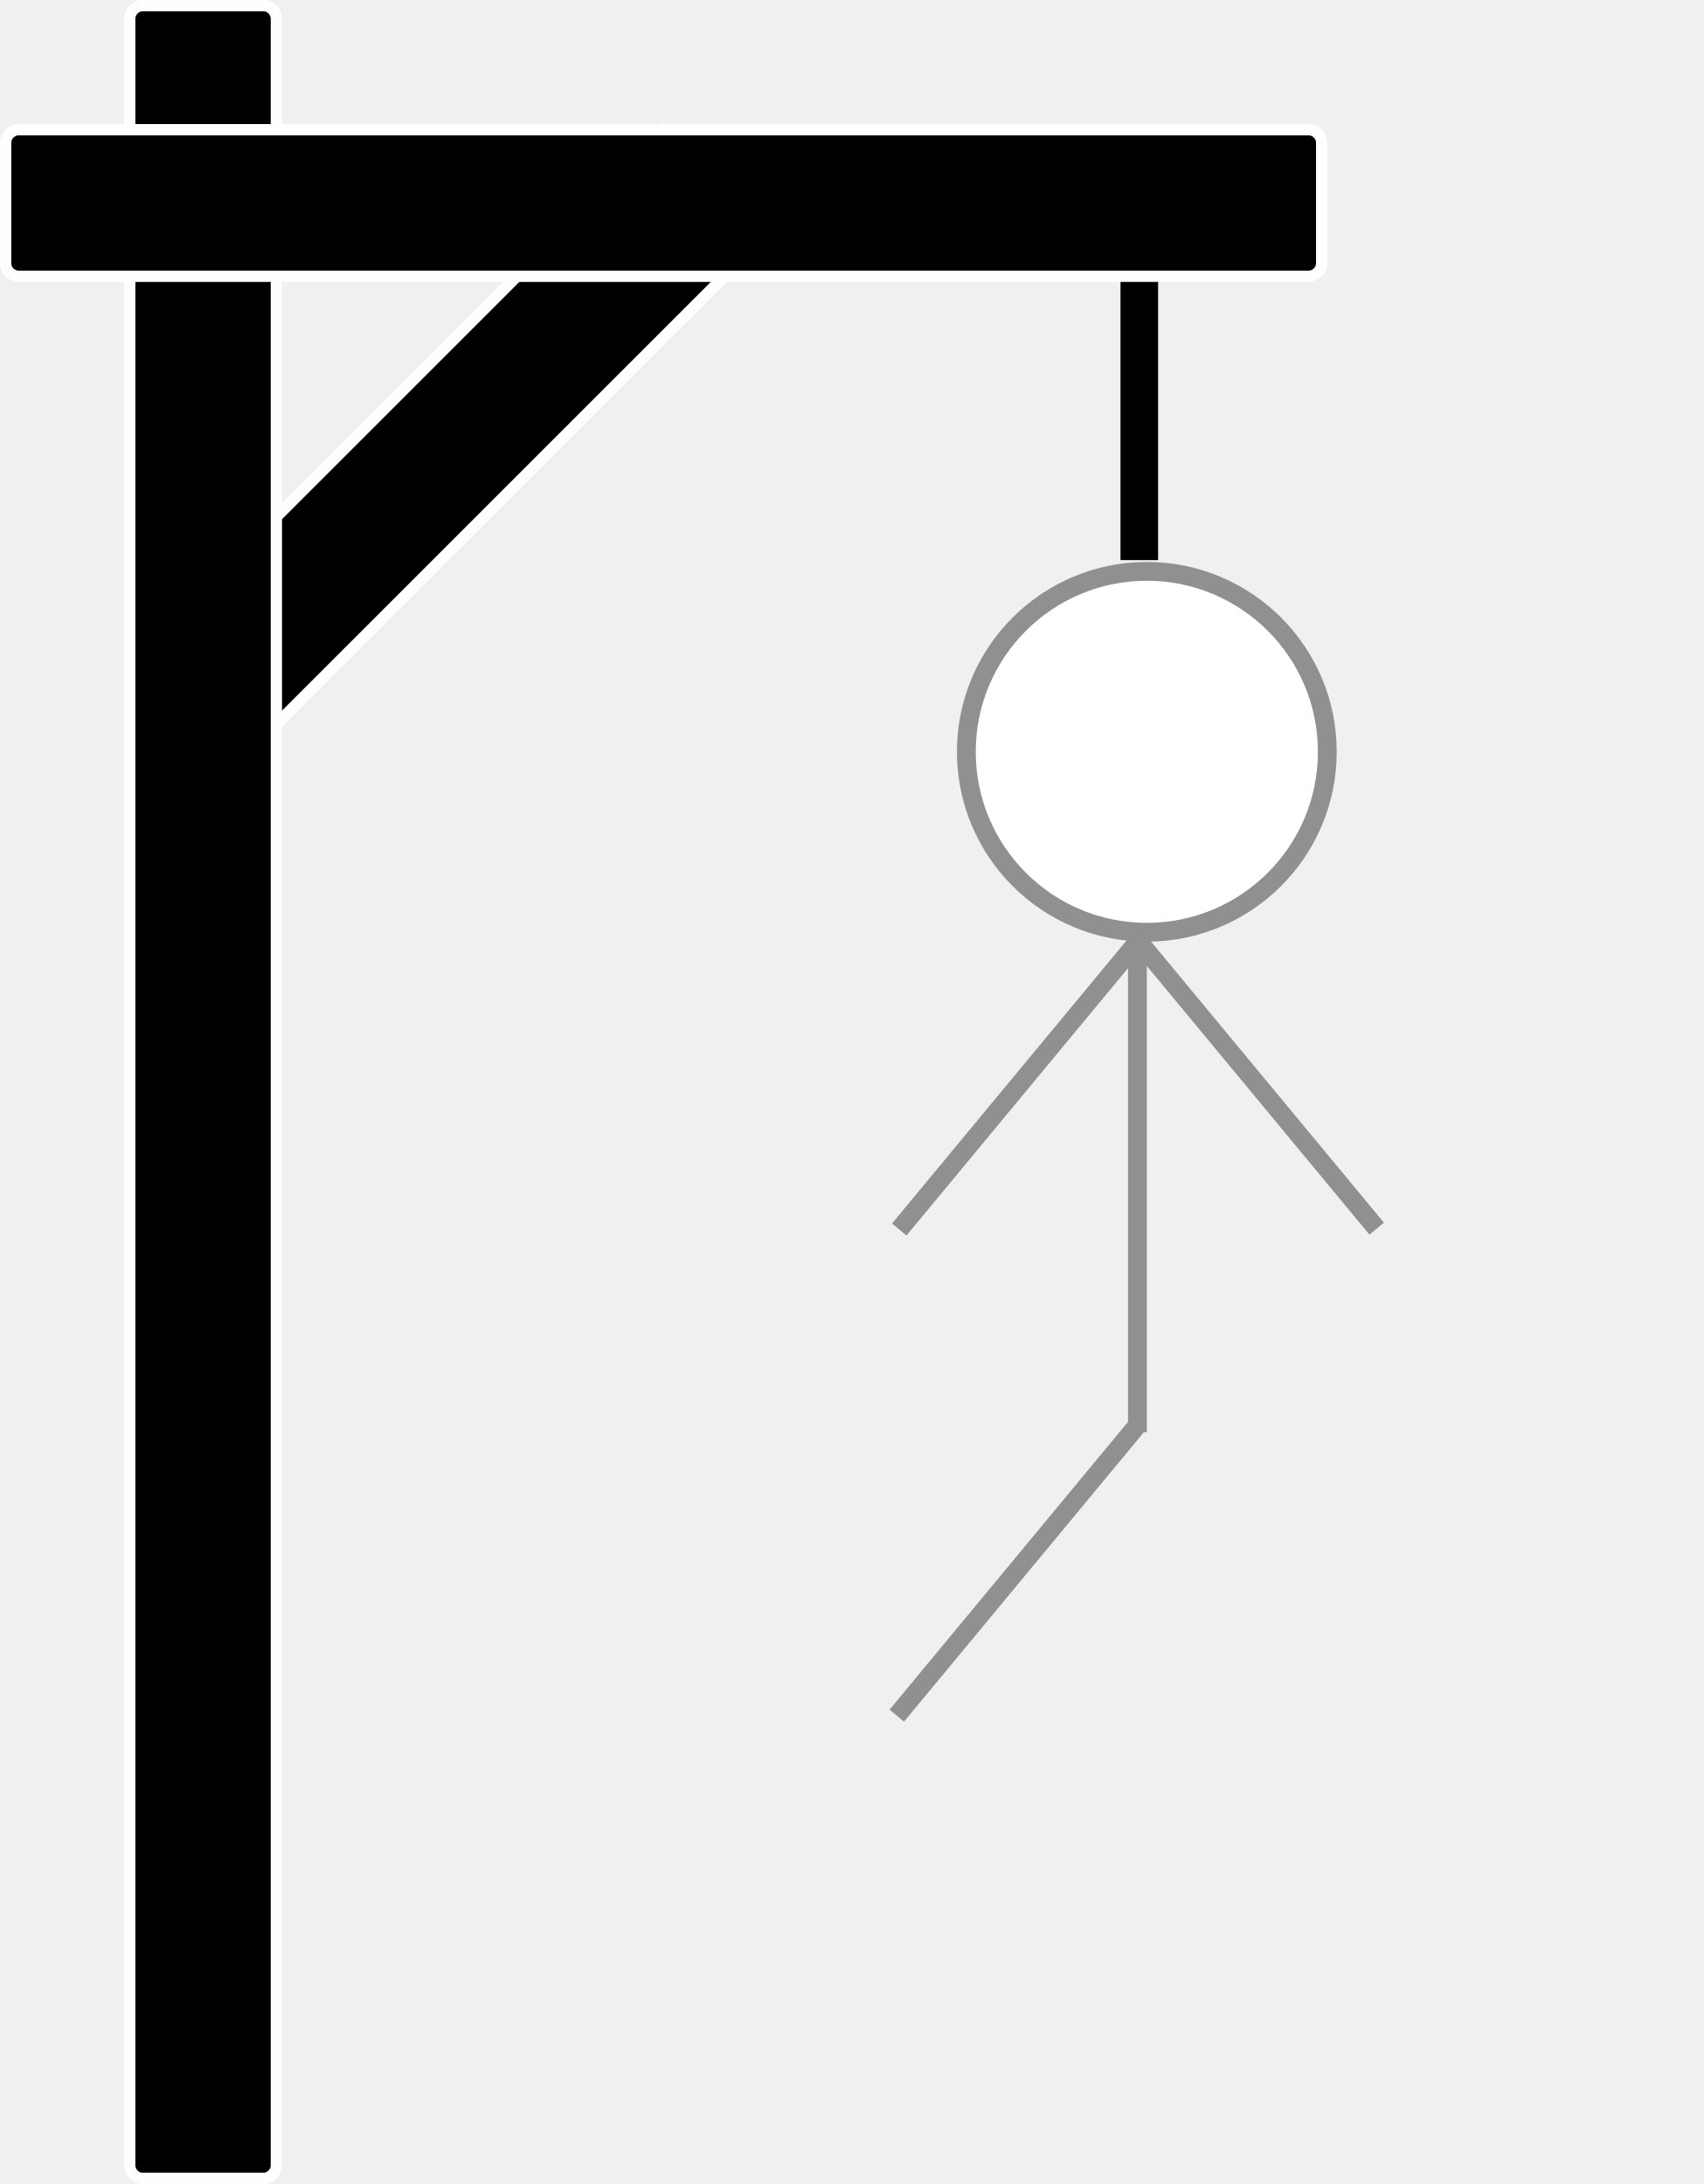
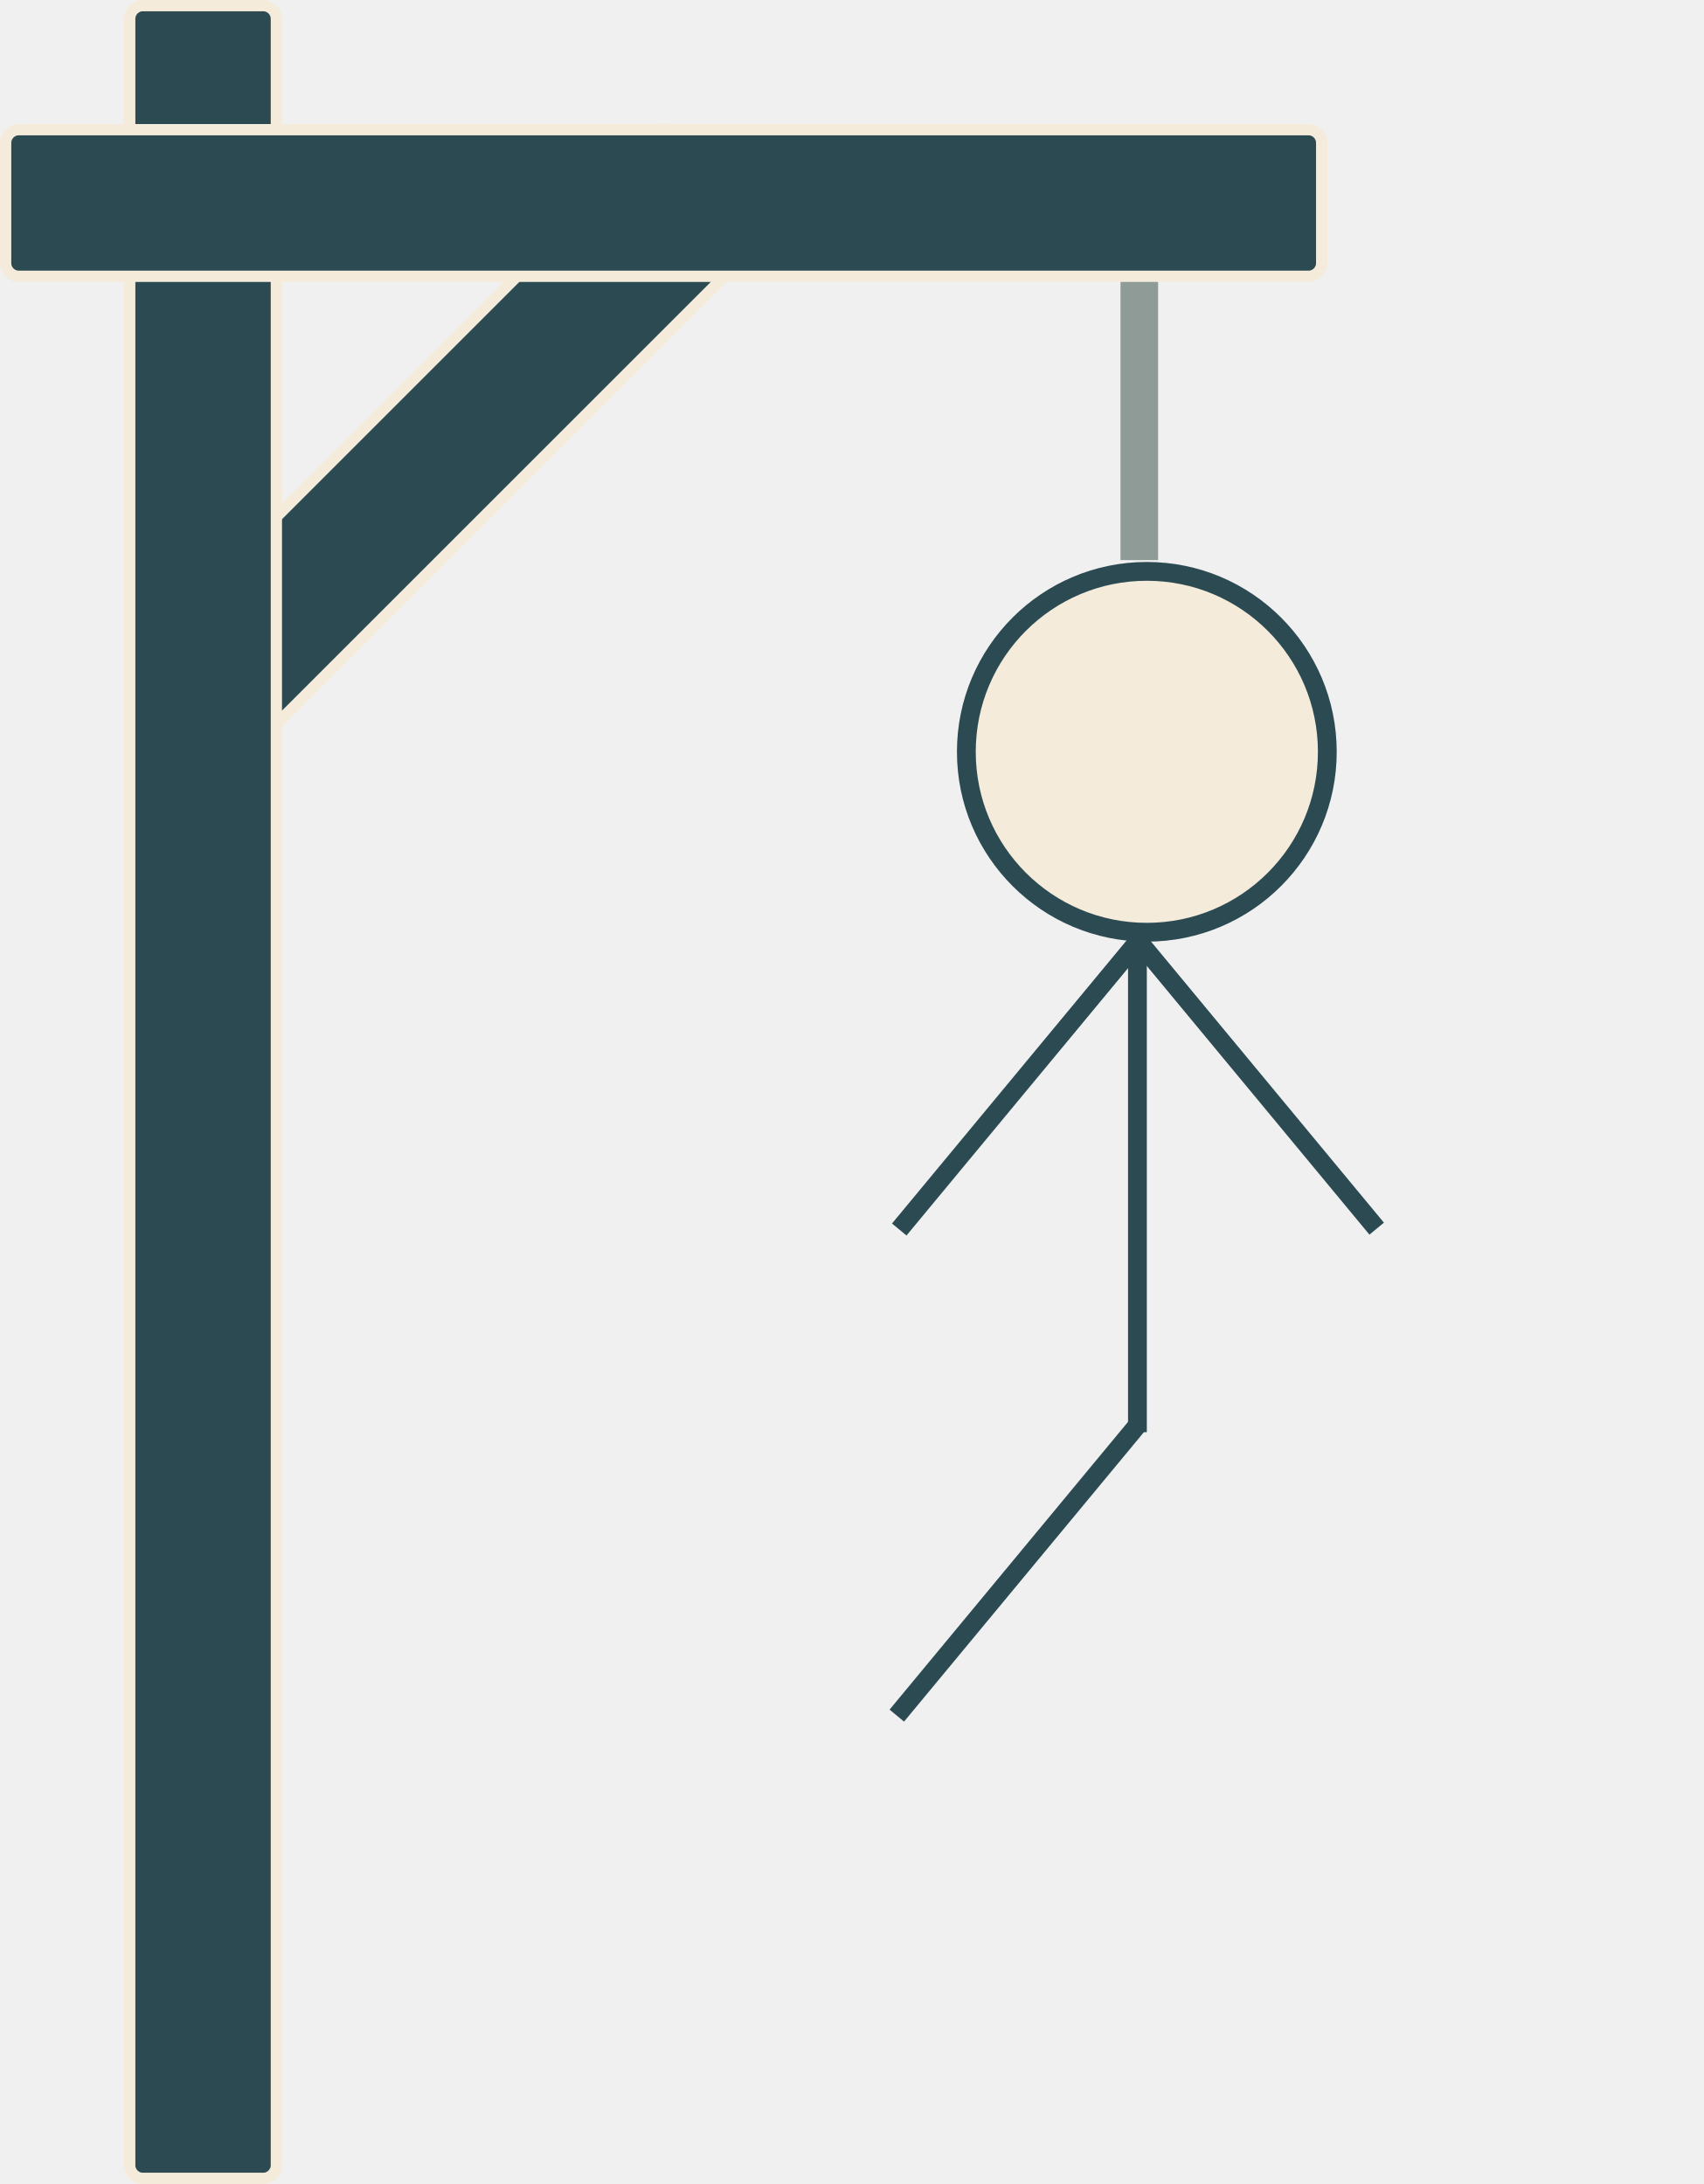
<svg xmlns="http://www.w3.org/2000/svg" width="453" height="581" viewBox="0 0 453 581" fill="none">
-   <rect x="176.337" y="34.666" width="39" height="199.598" transform="rotate(45 176.337 34.6662)" fill="black" stroke="#FFFEFE" stroke-width="3" />
-   <rect x="34.5" y="1.5" width="39" height="578" rx="3.5" fill="black" stroke="#FFFEFE" stroke-width="3" />
-   <rect x="351.5" y="34.5" width="39" height="350" rx="3.5" transform="rotate(90 351.5 34.5)" fill="black" stroke="#FFFEFE" stroke-width="3" />
-   <rect x="298" y="75" width="10" height="74" fill="black" />
-   <circle cx="305" cy="200" r="48" fill="white" stroke="#909090" stroke-width="5" />
-   <rect x="405" y="40" width="5" height="100" transform="rotate(39.64 63.7964 0)" fill="#909090" />
-   <rect x="73" y="386" width="5" height="100" transform="rotate(-39.6353 0 3.18951)" fill="#909090" />
-   <rect x="300" y="250" width="5" height="131" fill="#909090" />
-   <rect x="487" y="140" width="5" height="100" transform="rotate(39.64 63.7964 0)" fill="#909090" />
+   <rect x="176.337" y="34.666" width="39" height="199.598" transform="rotate(45 176.337 34.6662)" fill="#2C4A52" stroke="#F4EBDB" stroke-width="3" />
+   <rect x="34.5" y="1.5" width="39" height="578" rx="3.5" fill="#2C4A52" stroke="#F4EBDB" stroke-width="3" />
+   <rect x="351.5" y="34.5" width="39" height="350" rx="3.5" transform="rotate(90 351.5 34.5)" fill="#2C4A52" stroke="#F4EBDB" stroke-width="3" />
+   <rect x="298" y="75" width="10" height="74" fill="#8E9B97" />
+   <circle cx="305" cy="200" r="48" fill="#F4EBDB" stroke="#2C4A52" stroke-width="5" />
+   <rect x="405" y="40" width="5" height="100" transform="rotate(39.64 63.7964 0)" fill="#2C4A52" />
+   <rect x="73" y="386" width="5" height="100" transform="rotate(-39.6353 0 3.18951)" fill="#2C4A52" />
+   <rect x="300" y="250" width="5" height="131" fill="#2C4A52" />
+   <rect x="487" y="140" width="5" height="100" transform="rotate(39.64 63.7964 0)" fill="#2C4A52" />
</svg>
